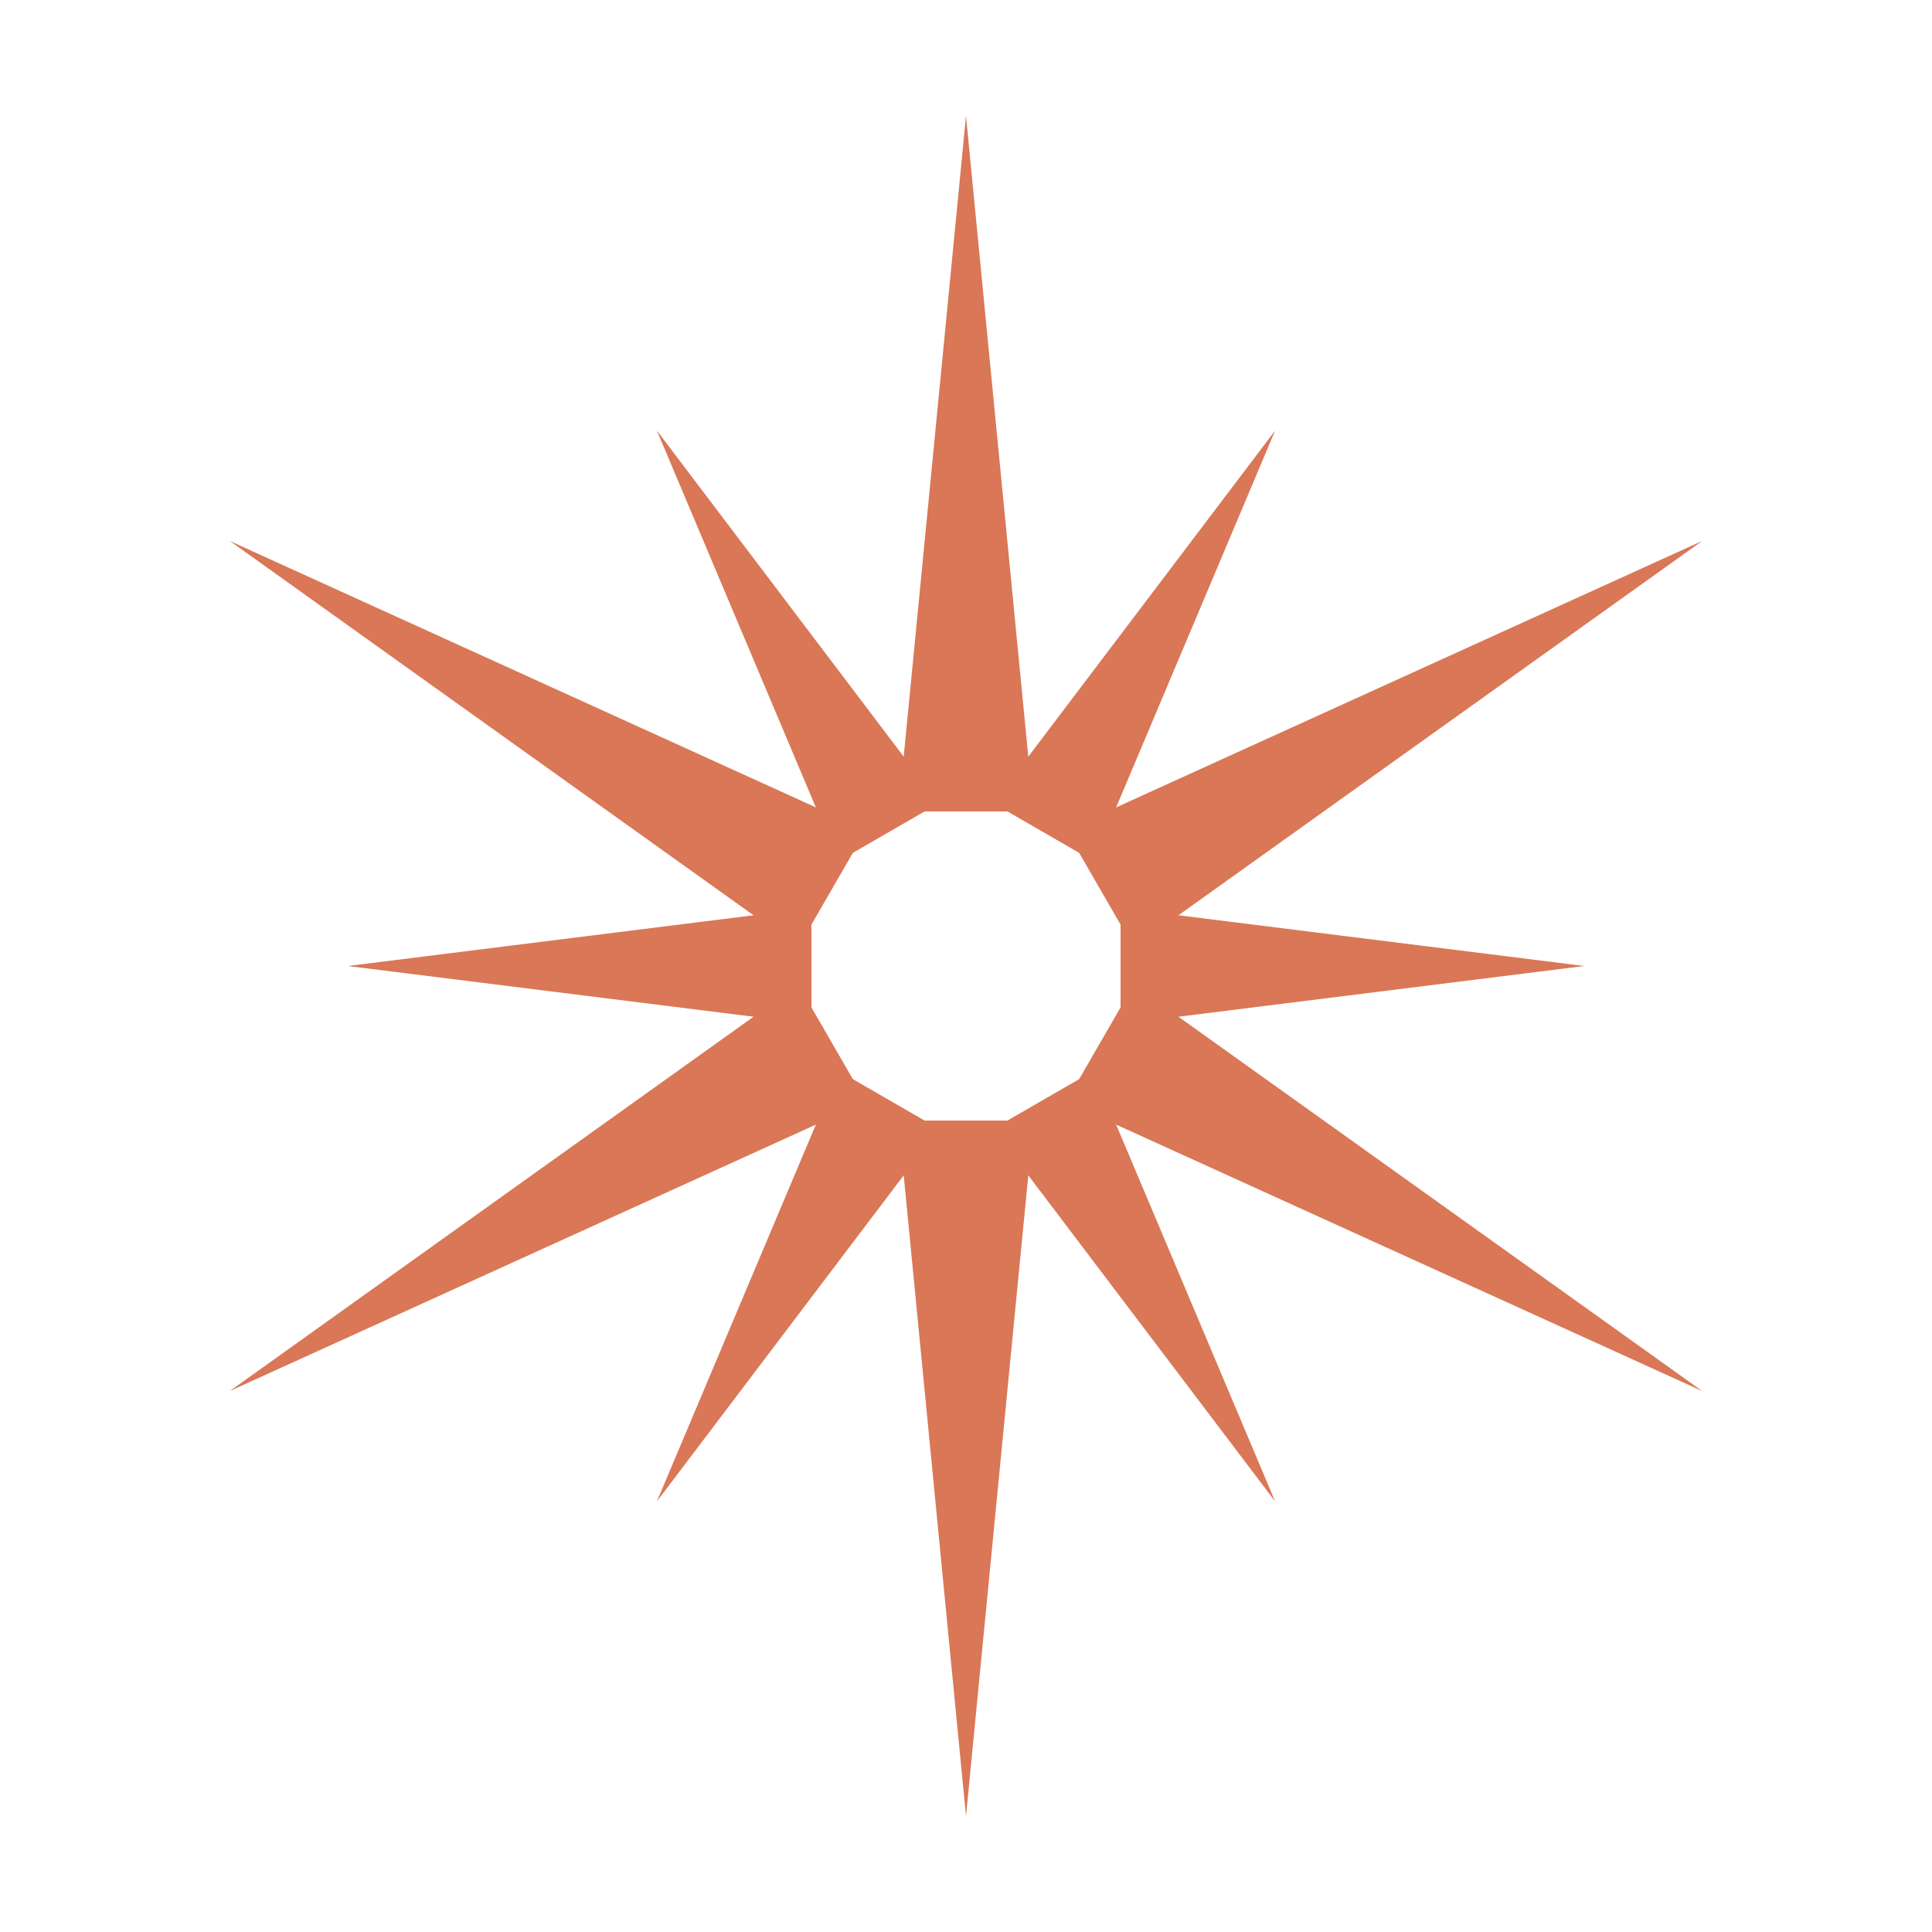
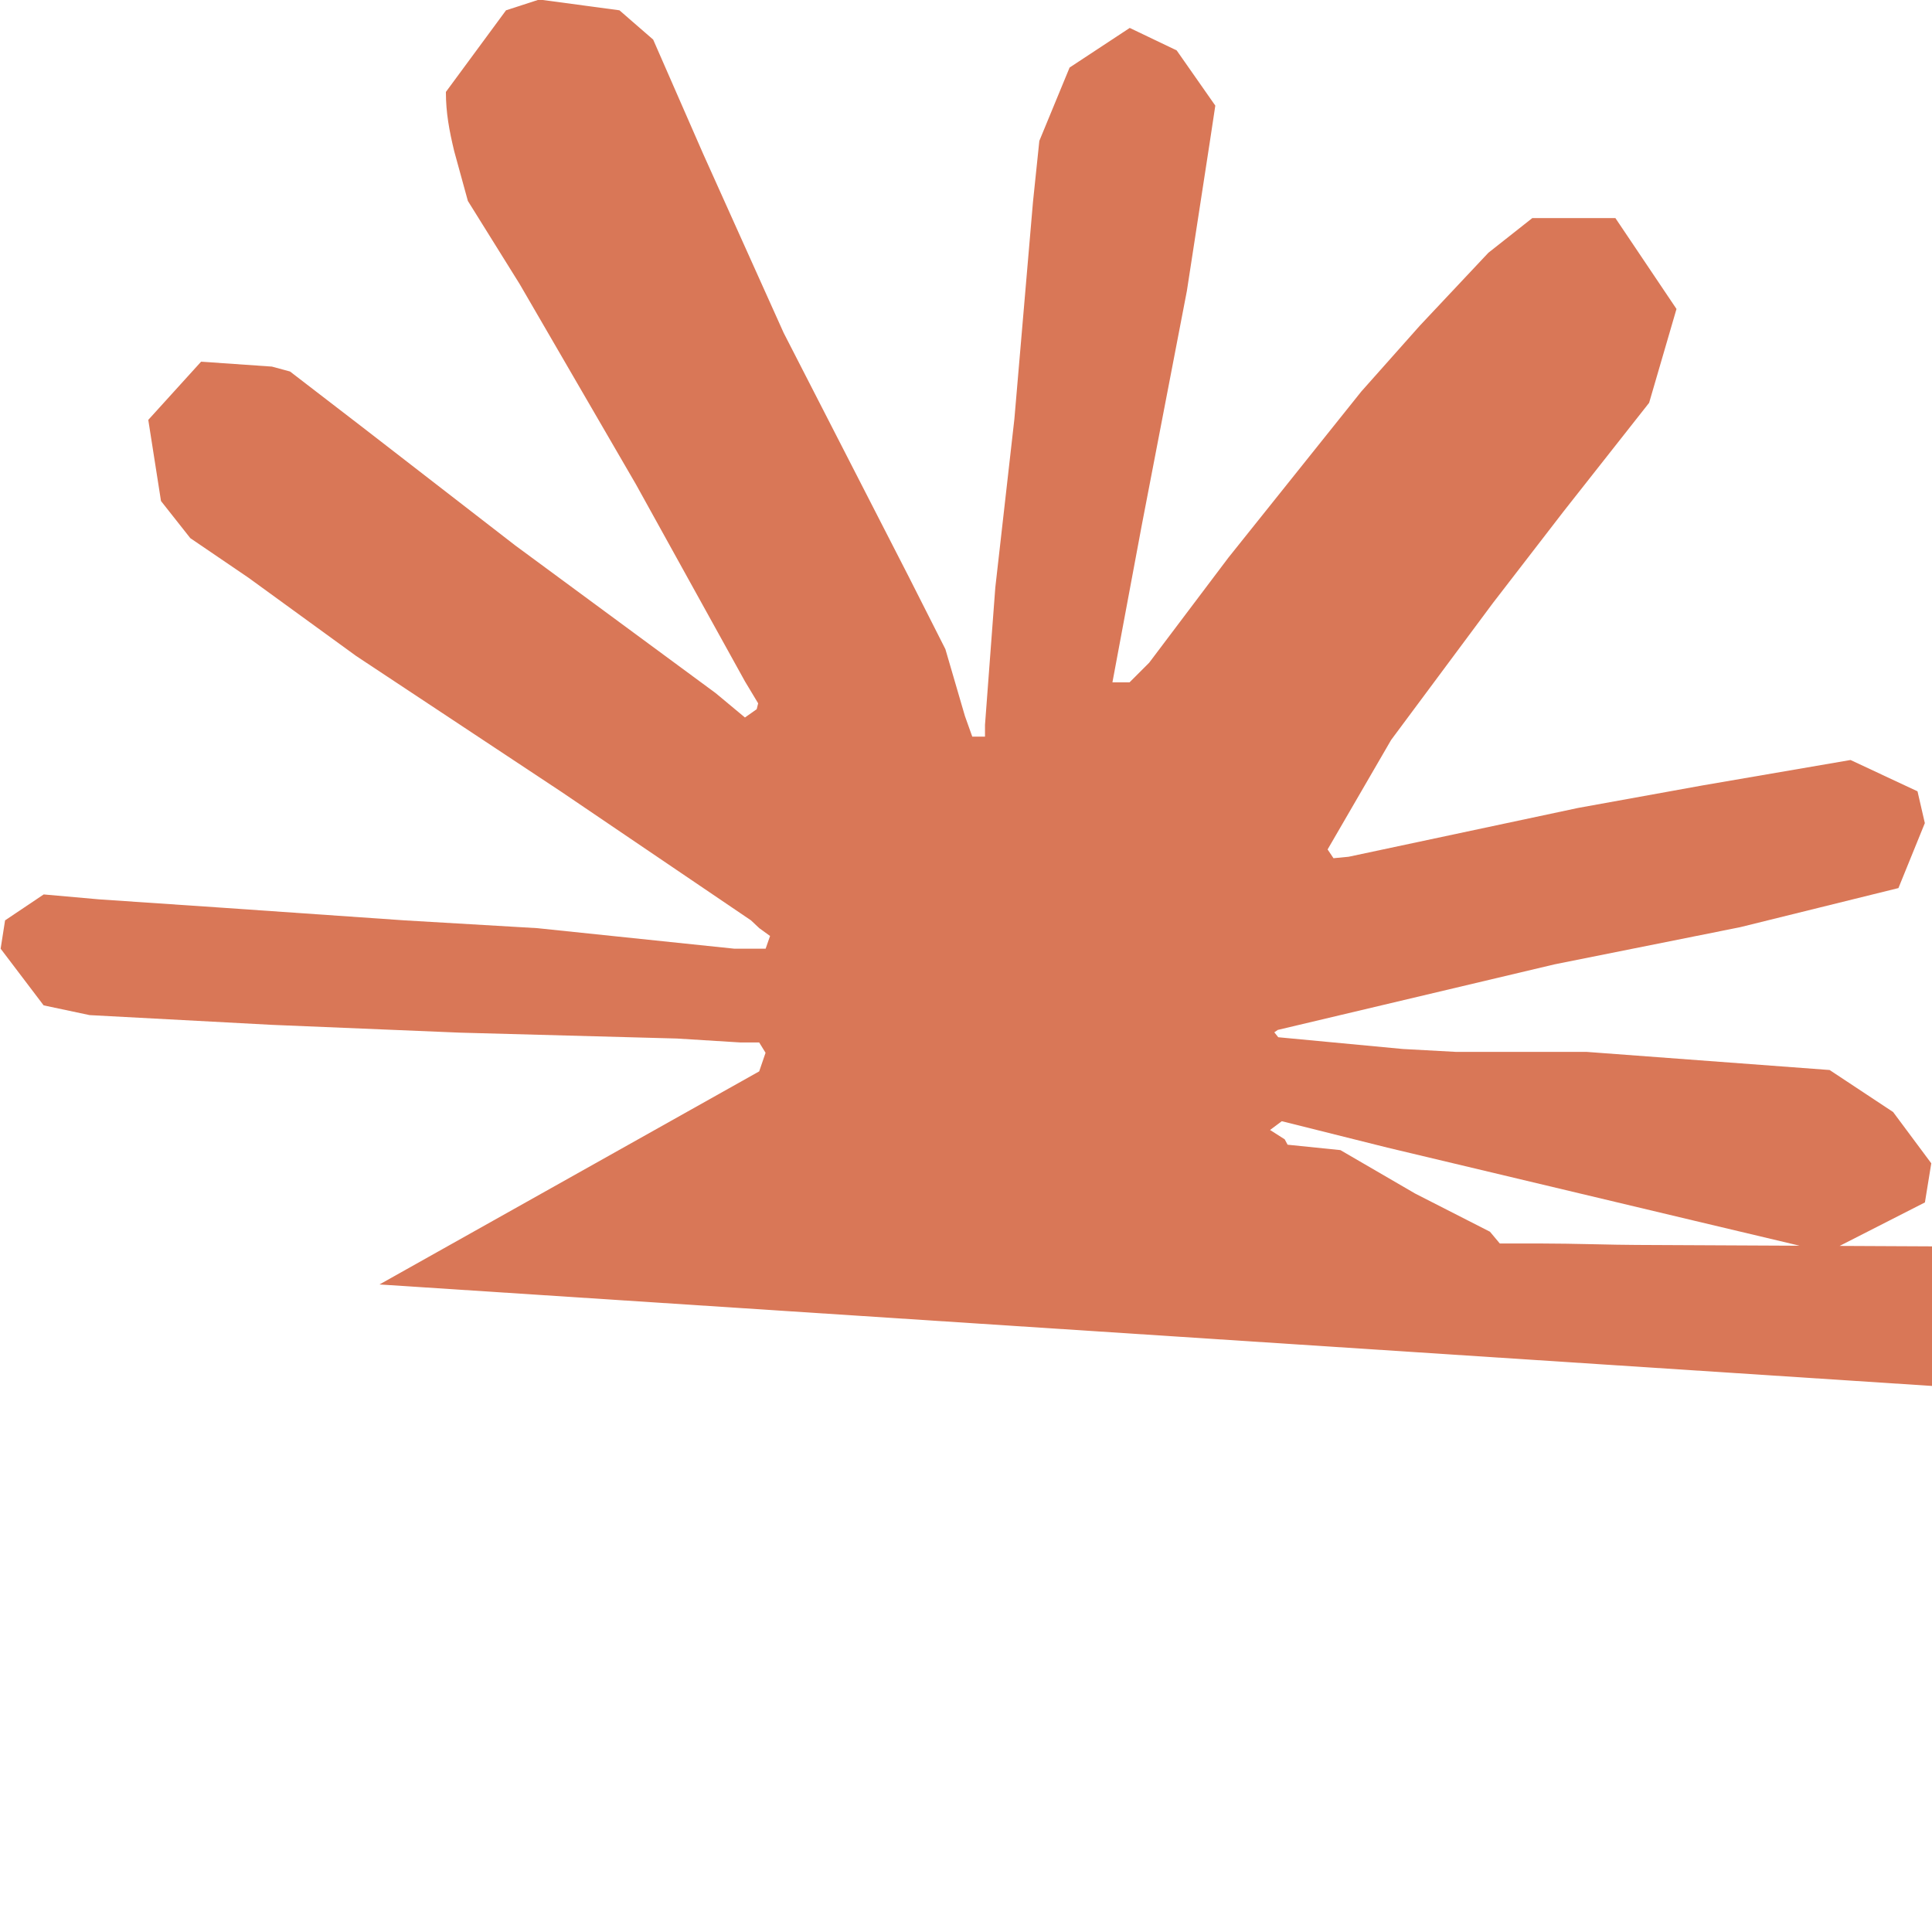
- <svg xmlns="http://www.w3.org/2000/svg" viewBox="0 0 100 100" role="img" aria-label="Claude">
-   <g fill="#D97757">
-     <path d="M50 6 L53.5 42 L46.5 42 Z" transform="rotate(0 50 50)" />
-     <path d="M50 18 L53 42 L47 42 Z" transform="rotate(30 50 50)" />
-     <path d="M50 6 L53.5 42 L46.5 42 Z" transform="rotate(60 50 50)" />
-     <path d="M50 18 L53 42 L47 42 Z" transform="rotate(90 50 50)" />
-     <path d="M50 6 L53.5 42 L46.5 42 Z" transform="rotate(120 50 50)" />
-     <path d="M50 18 L53 42 L47 42 Z" transform="rotate(150 50 50)" />
-     <path d="M50 6 L53.5 42 L46.5 42 Z" transform="rotate(180 50 50)" />
-     <path d="M50 18 L53 42 L47 42 Z" transform="rotate(210 50 50)" />
-     <path d="M50 6 L53.5 42 L46.5 42 Z" transform="rotate(240 50 50)" />
-     <path d="M50 18 L53 42 L47 42 Z" transform="rotate(270 50 50)" />
-     <path d="M50 6 L53.5 42 L46.5 42 Z" transform="rotate(300 50 50)" />
-     <path d="M50 18 L53 42 L47 42 Z" transform="rotate(330 50 50)" />
-   </g>
+ <svg xmlns="http://www.w3.org/2000/svg" role="img" viewBox="0 0 24 24" aria-label="Claude">
+   <path fill="#D97757" d="m4.714 15.956 4.717-2.647.079-.231-.079-.128h-.231l-.789-.049-2.696-.073-2.337-.097-2.265-.121-.571-.121-.534-.704.055-.352.48-.322.686.061 1.518.103 2.277.158 1.651.097 2.447.255h.389l.055-.158-.134-.097-.103-.097L6.973 9.836l-2.55-1.688-1.336-.971-.723-.492-.364-.461-.158-1.008.656-.723.88.061.225.061.892.686 1.906 1.475 2.489 1.834.364.303.146-.103.018-.073-.164-.273-1.354-2.447-1.445-2.489-.643-1.032-.17-.619c-.061-.255-.103-.474-.103-.735l.747-1.014.413-.134 .996.134.419.364.619 1.415 1.002 2.228 1.554 3.03.455.899.243.832.091.255h.158v-.146l.128-1.706.237-2.094.231-2.696.079-.759.376-.911.747-.492.583.279.48.686-.067.443-.286 1.858-.561 2.914-.364 1.949h.213l.243-.243.984-1.305 1.651-2.064.729-.82.85-.904.546-.431h1.032l.759 1.129-.34 1.166-1.062 1.348-.88 1.141-1.263 1.699-.789 1.36.073.109.188-.018 2.853-.607 1.542-.279 1.84-.316.832.389.091.395-.328.807-1.967.486-2.307.462-3.436.814-.043.03.049.061 1.548.146 .662.036h1.621l3.018.225.789.522.474.637-.079.486-1.214.619-1.639-.389-3.825-.911-1.311-.328-.146.109.182.116.036.067.656.067 .929.54 .929.474.122.146h.498c.413 0 .929.018 1.196.018l3.722.018.474.036.455.091.243.206.243.474.474.656.583.759h.583c.413 0 .929.018 1.196.018l3.722.018z" />
</svg>
